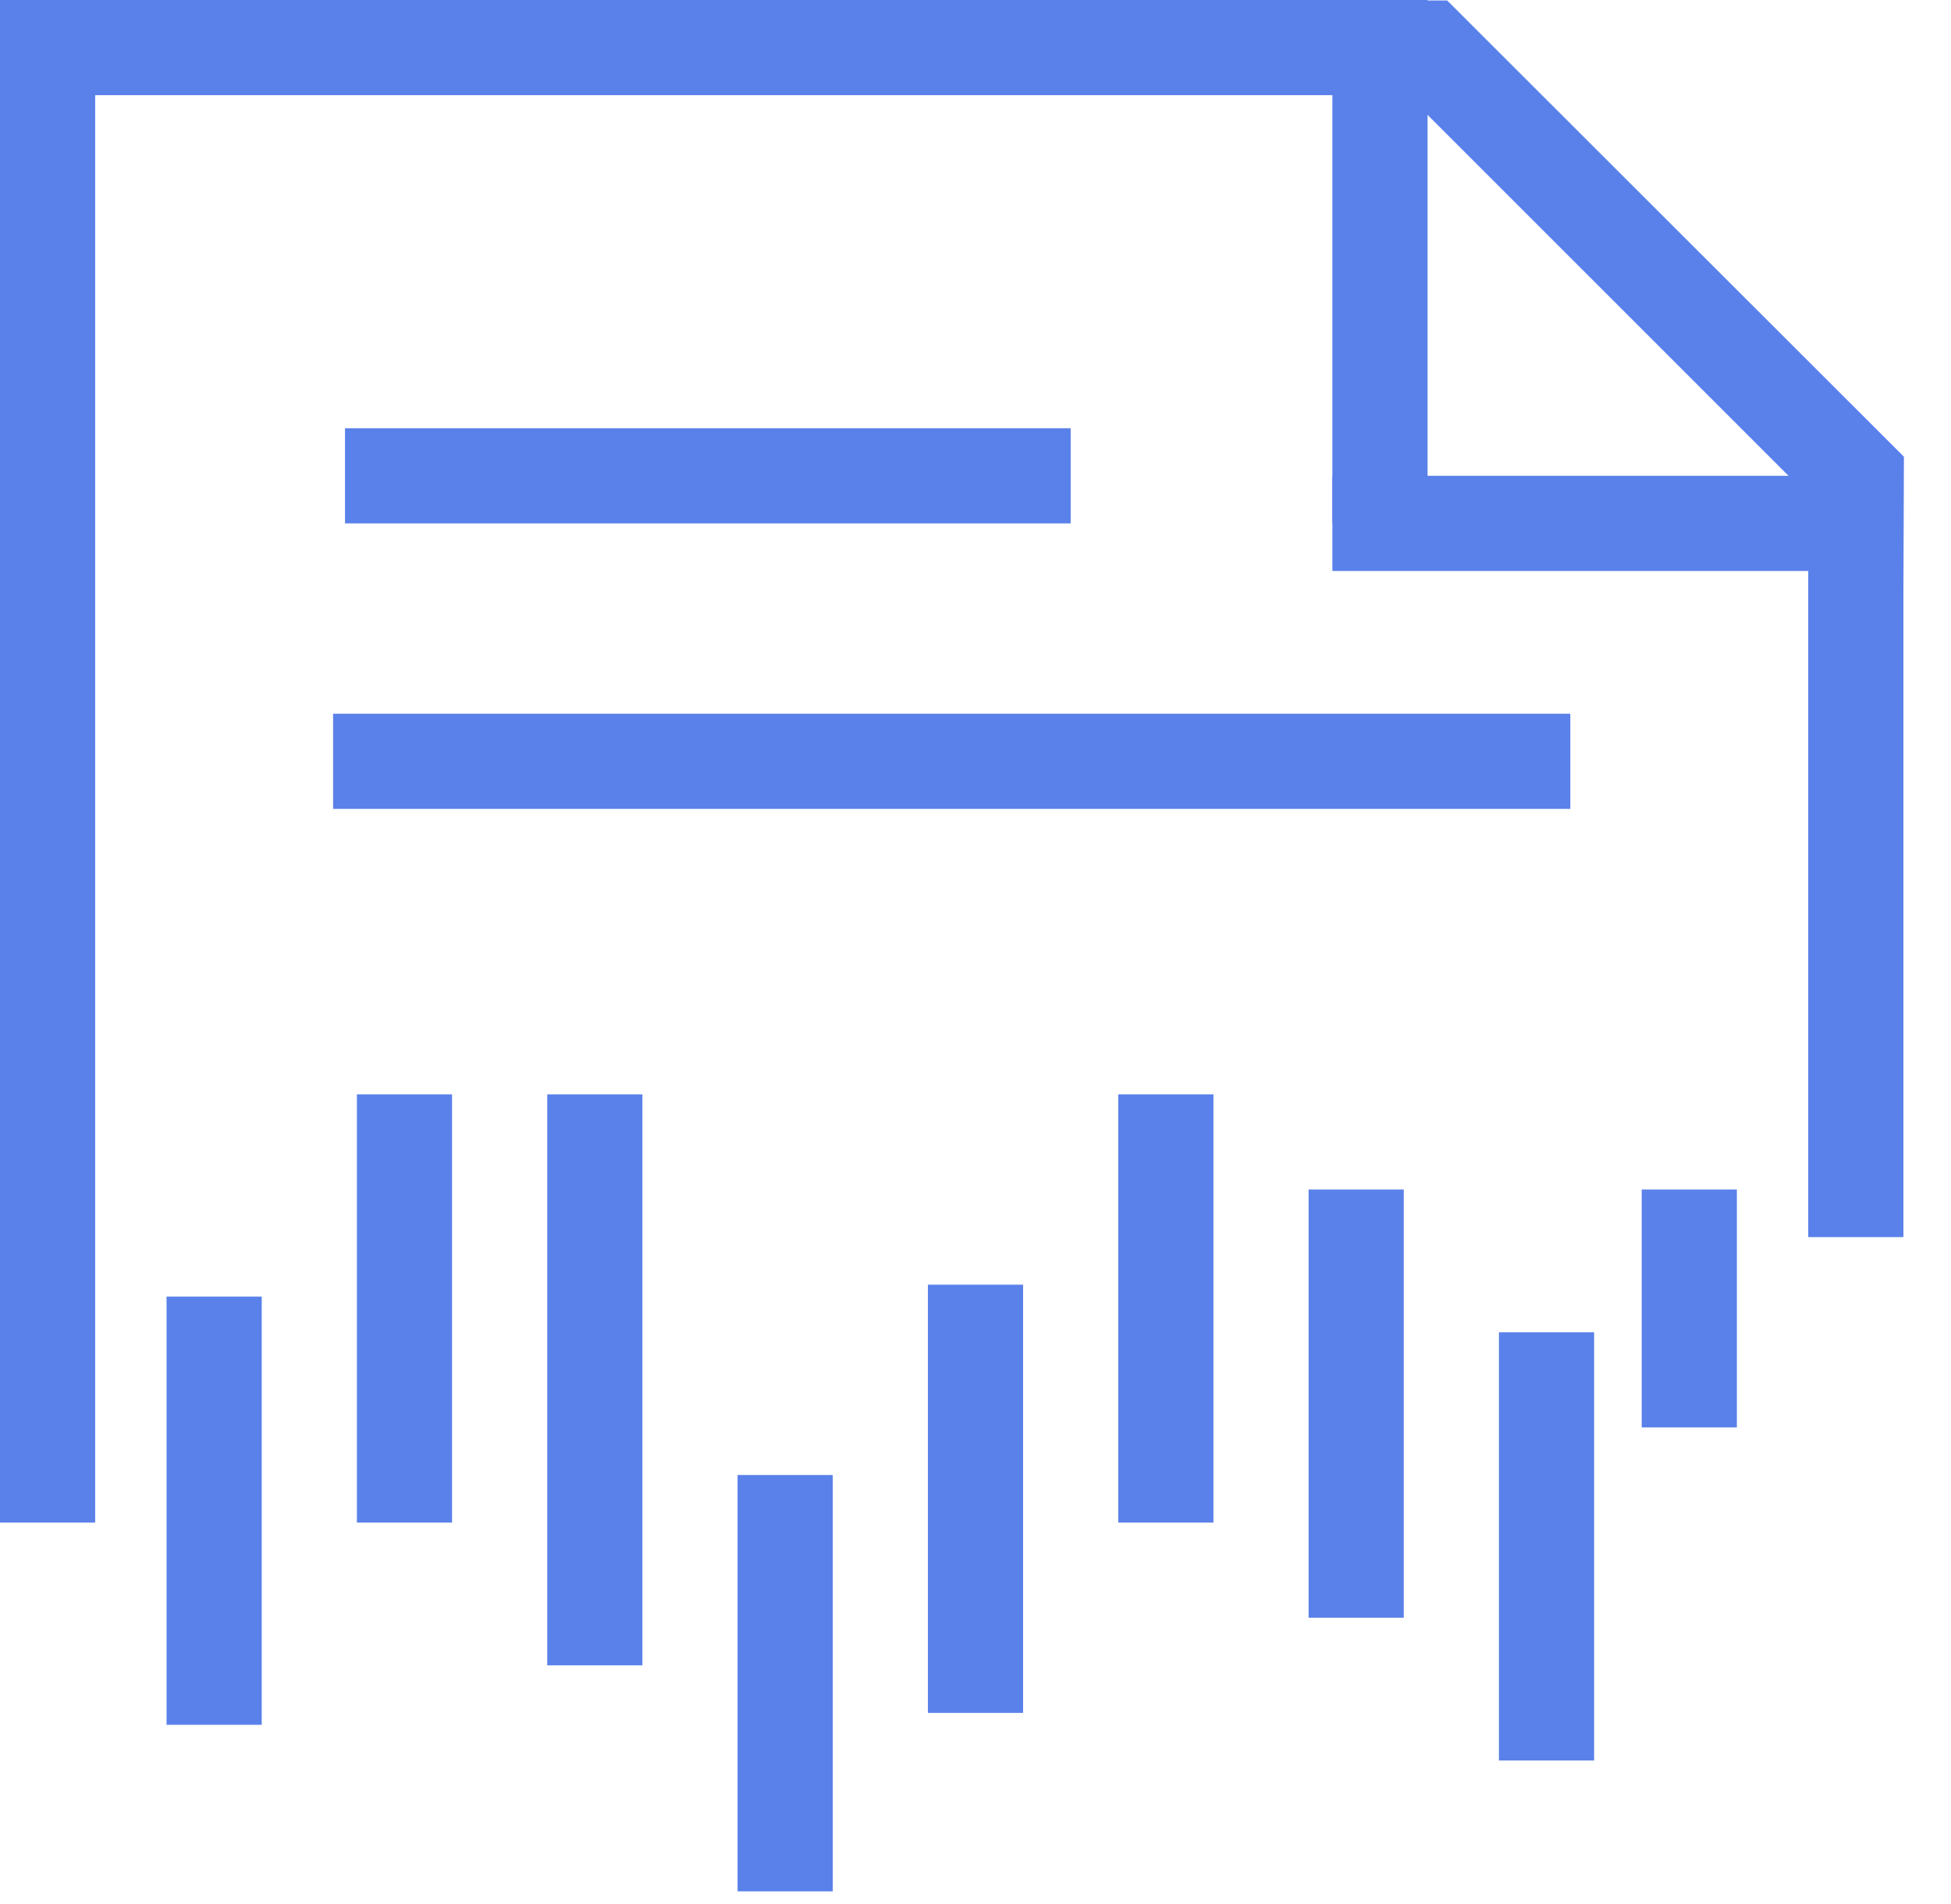
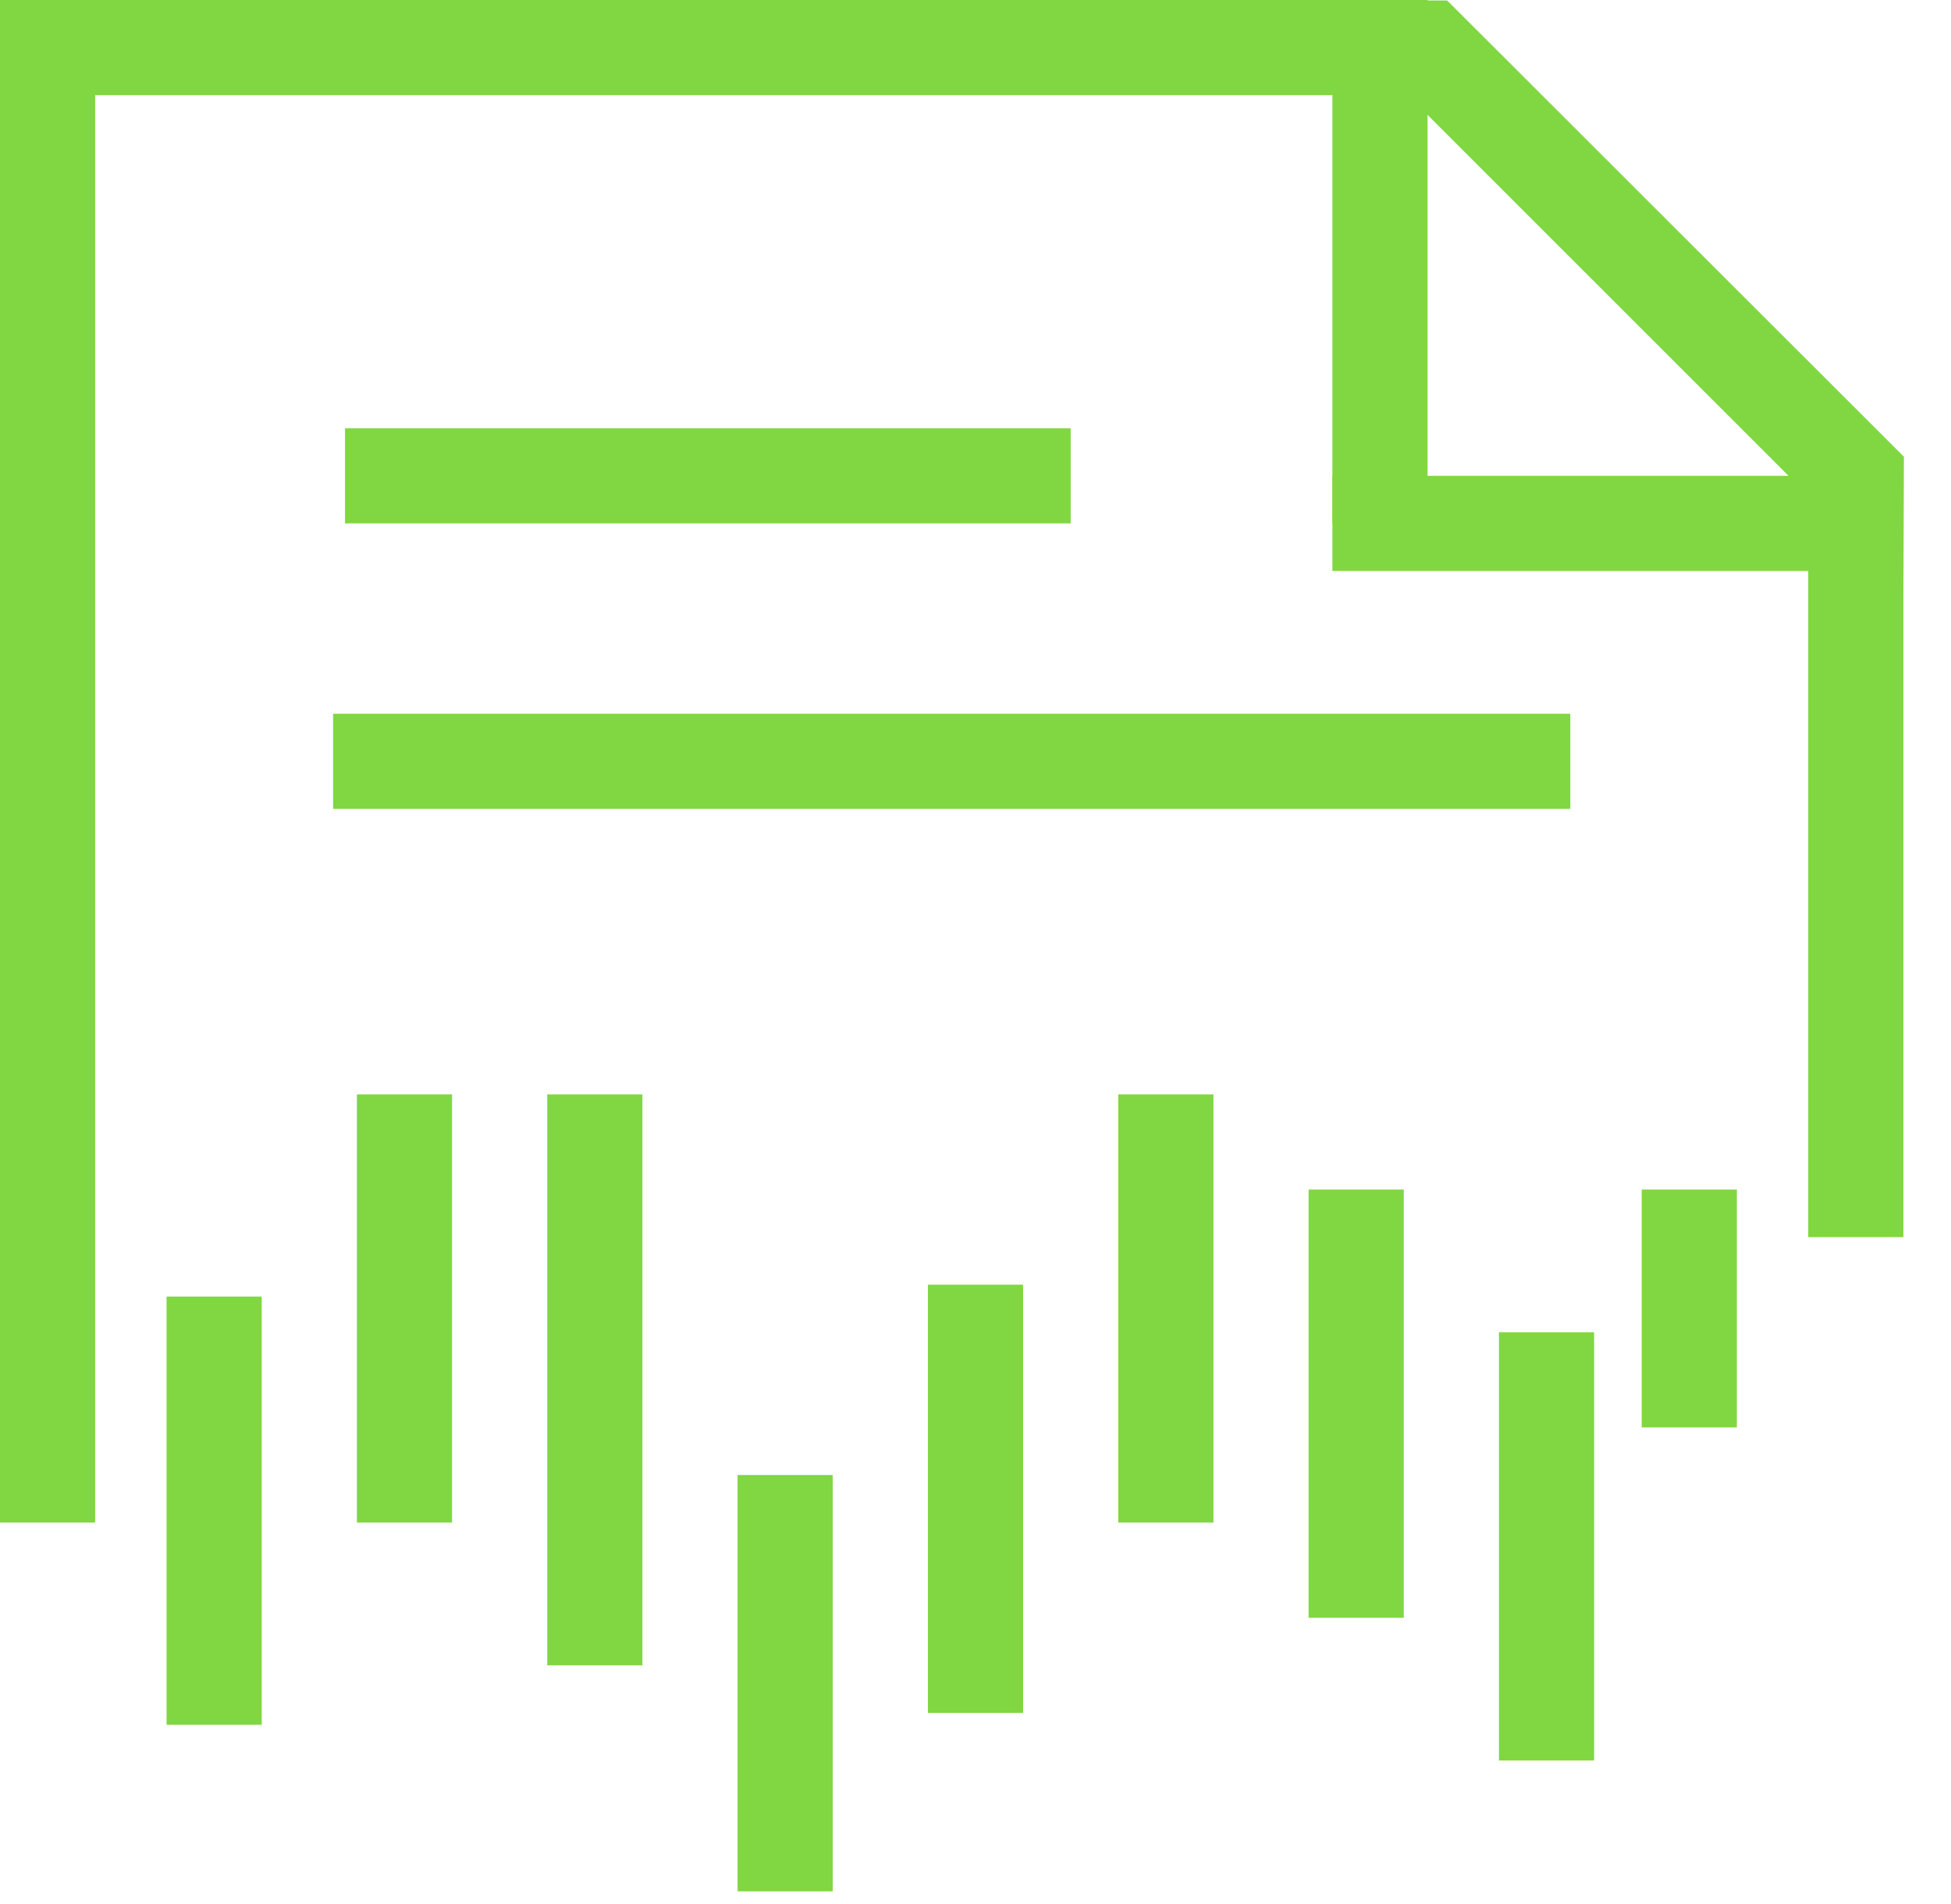
- <svg xmlns="http://www.w3.org/2000/svg" width="41px" height="40px" viewBox="0 0 41 40" version="1.1">
-   <defs />
+ <svg xmlns="http://www.w3.org/2000/svg" width="41px" height="40px" viewBox="0 0 41 40" version="1.1" id="svg46">
+   <defs id="defs6" />
  <g id="step_2" stroke="none" stroke-width="1" fill="none" fill-rule="evenodd" transform="translate(-740, -519)">
-     <g id="white-bg" transform="translate(330, 102)" fill="#5A81EA">
-       <g id="right" transform="translate(405, 271)">
-         <g id="LINE-5" transform="translate(4, 140)">
-           <g id="paper2" transform="translate(1, 5)">
-             <rect id="Rectangle-9" x="38" y="11.026" width="2" height="15.974" />
-             <rect id="Rectangle-9" x="28" y="1" width="2" height="11" />
-             <polygon id="Rectangle-9" transform="translate(34.70679, 6.707714) rotate(-45) translate(-34.70679, -6.707714) " points="33.707 -1.778 34.701 -1.356 35.699 -0.358 35.706 13.209 33.707 15.193" />
-             <rect id="Rectangle-9" transform="translate(34, 12) rotate(90) translate(-34, -12) " x="33" y="6" width="2" height="12" />
-             <rect id="Rectangle-9" transform="translate(14.75, 2) rotate(90) translate(-14.75, -2) " x="13.75" y="-12.25" width="2" height="28.5" />
-             <rect id="Rectangle-9" transform="translate(14.875, 11) rotate(90) translate(-14.875, -11) " x="13.875" y="3.375" width="2" height="15.25" />
-             <rect id="Rectangle-9" x="3.5" y="28.25" width="2" height="9" />
-             <rect id="Rectangle-9" x="7.5" y="24" width="2" height="9" />
-             <rect id="Rectangle-9" x="11.5" y="24" width="2" height="12" />
-             <rect id="Rectangle-9" x="15.5" y="32" width="2" height="8.75" />
-             <rect id="Rectangle-9" x="19.5" y="28" width="2" height="9" />
-             <rect id="Rectangle-9" x="23.5" y="24" width="2" height="9" />
-             <rect id="Rectangle-9" x="27.5" y="26" width="2" height="9" />
-             <rect id="Rectangle-9" x="31.5" y="29" width="2" height="9" />
-             <rect id="Rectangle-9" x="34.5" y="26" width="2" height="5" />
-             <rect id="Rectangle-9" transform="translate(20, 17) rotate(90) translate(-20, -17) " x="19" y="4" width="2" height="26" />
-             <rect id="Rectangle-9" x="0" y="1" width="2" height="32" />
+     <g id="white-bg" transform="translate(330, 102)" fill="#5A81EA" style="fill:#81d742;fill-opacity:1">
+       <g id="right" transform="translate(405, 271)" style="fill:#81d742;fill-opacity:1">
+         <g id="LINE-5" transform="translate(4, 140)" style="fill:#81d742;fill-opacity:1">
+           <g id="paper2" transform="translate(1, 5)" style="fill:#81d742;fill-opacity:1">
+             <rect id="Rectangle-9" x="38" y="11.026" width="2" height="15.974" style="fill:#81d742;fill-opacity:1" />
+             <rect id="rect9" x="28" y="1" width="2" height="11" style="fill:#81d742;fill-opacity:1" />
+             <polygon id="polygon11" transform="translate(34.70679, 6.707714) rotate(-45) translate(-34.70679, -6.707714) " points="33.707 -1.778 34.701 -1.356 35.699 -0.358 35.706 13.209 33.707 15.193" style="fill:#81d742;fill-opacity:1" />
+             <rect id="rect13" transform="translate(34, 12) rotate(90) translate(-34, -12) " x="33" y="6" width="2" height="12" style="fill:#81d742;fill-opacity:1" />
+             <rect id="rect15" transform="translate(14.75, 2) rotate(90) translate(-14.75, -2) " x="13.75" y="-12.25" width="2" height="28.5" style="fill:#81d742;fill-opacity:1" />
+             <rect id="rect17" transform="translate(14.875, 11) rotate(90) translate(-14.875, -11) " x="13.875" y="3.375" width="2" height="15.25" style="fill:#81d742;fill-opacity:1" />
+             <rect id="rect19" x="3.5" y="28.25" width="2" height="9" style="fill:#81d742;fill-opacity:1" />
+             <rect id="rect21" x="7.5" y="24" width="2" height="9" style="fill:#81d742;fill-opacity:1" />
+             <rect id="rect23" x="11.5" y="24" width="2" height="12" style="fill:#81d742;fill-opacity:1" />
+             <rect id="rect25" x="15.5" y="32" width="2" height="8.75" style="fill:#81d742;fill-opacity:1" />
+             <rect id="rect27" x="19.5" y="28" width="2" height="9" style="fill:#81d742;fill-opacity:1" />
+             <rect id="rect29" x="23.5" y="24" width="2" height="9" style="fill:#81d742;fill-opacity:1" />
+             <rect id="rect31" x="27.5" y="26" width="2" height="9" style="fill:#81d742;fill-opacity:1" />
+             <rect id="rect33" x="31.5" y="29" width="2" height="9" style="fill:#81d742;fill-opacity:1" />
+             <rect id="rect35" x="34.5" y="26" width="2" height="5" style="fill:#81d742;fill-opacity:1" />
+             <rect id="rect37" transform="translate(20, 17) rotate(90) translate(-20, -17) " x="19" y="4" width="2" height="26" style="fill:#81d742;fill-opacity:1" />
+             <rect id="rect39" x="0" y="1" width="2" height="32" style="fill:#81d742;fill-opacity:1" />
          </g>
        </g>
      </g>
    </g>
  </g>
</svg>
